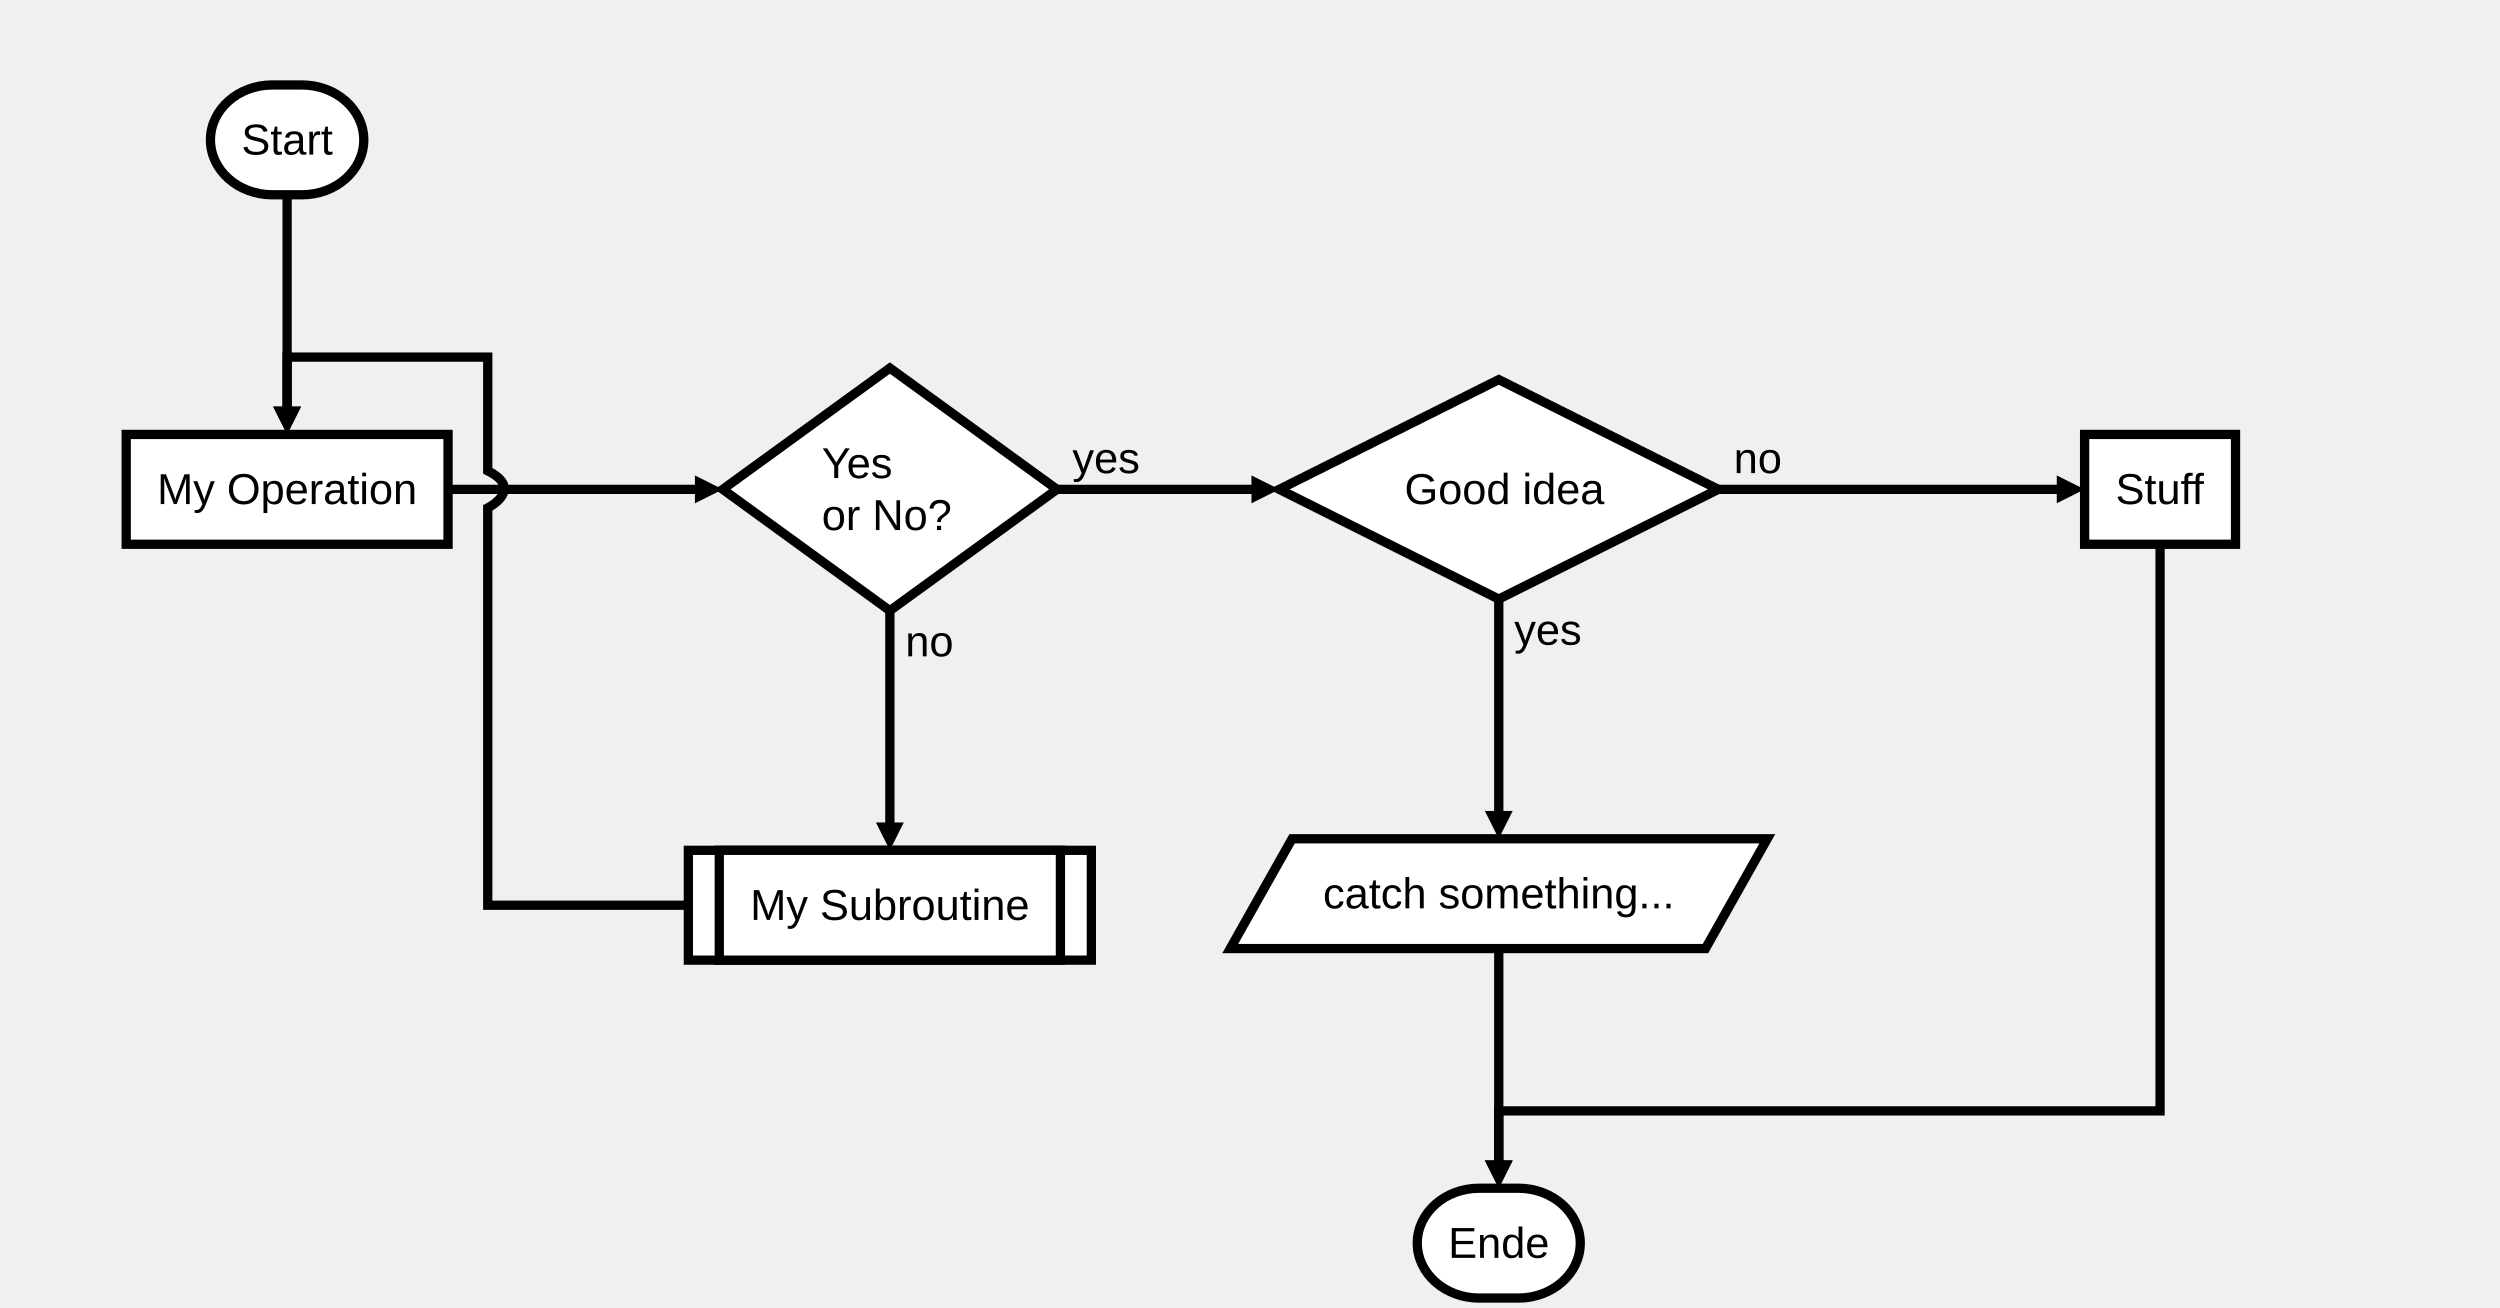
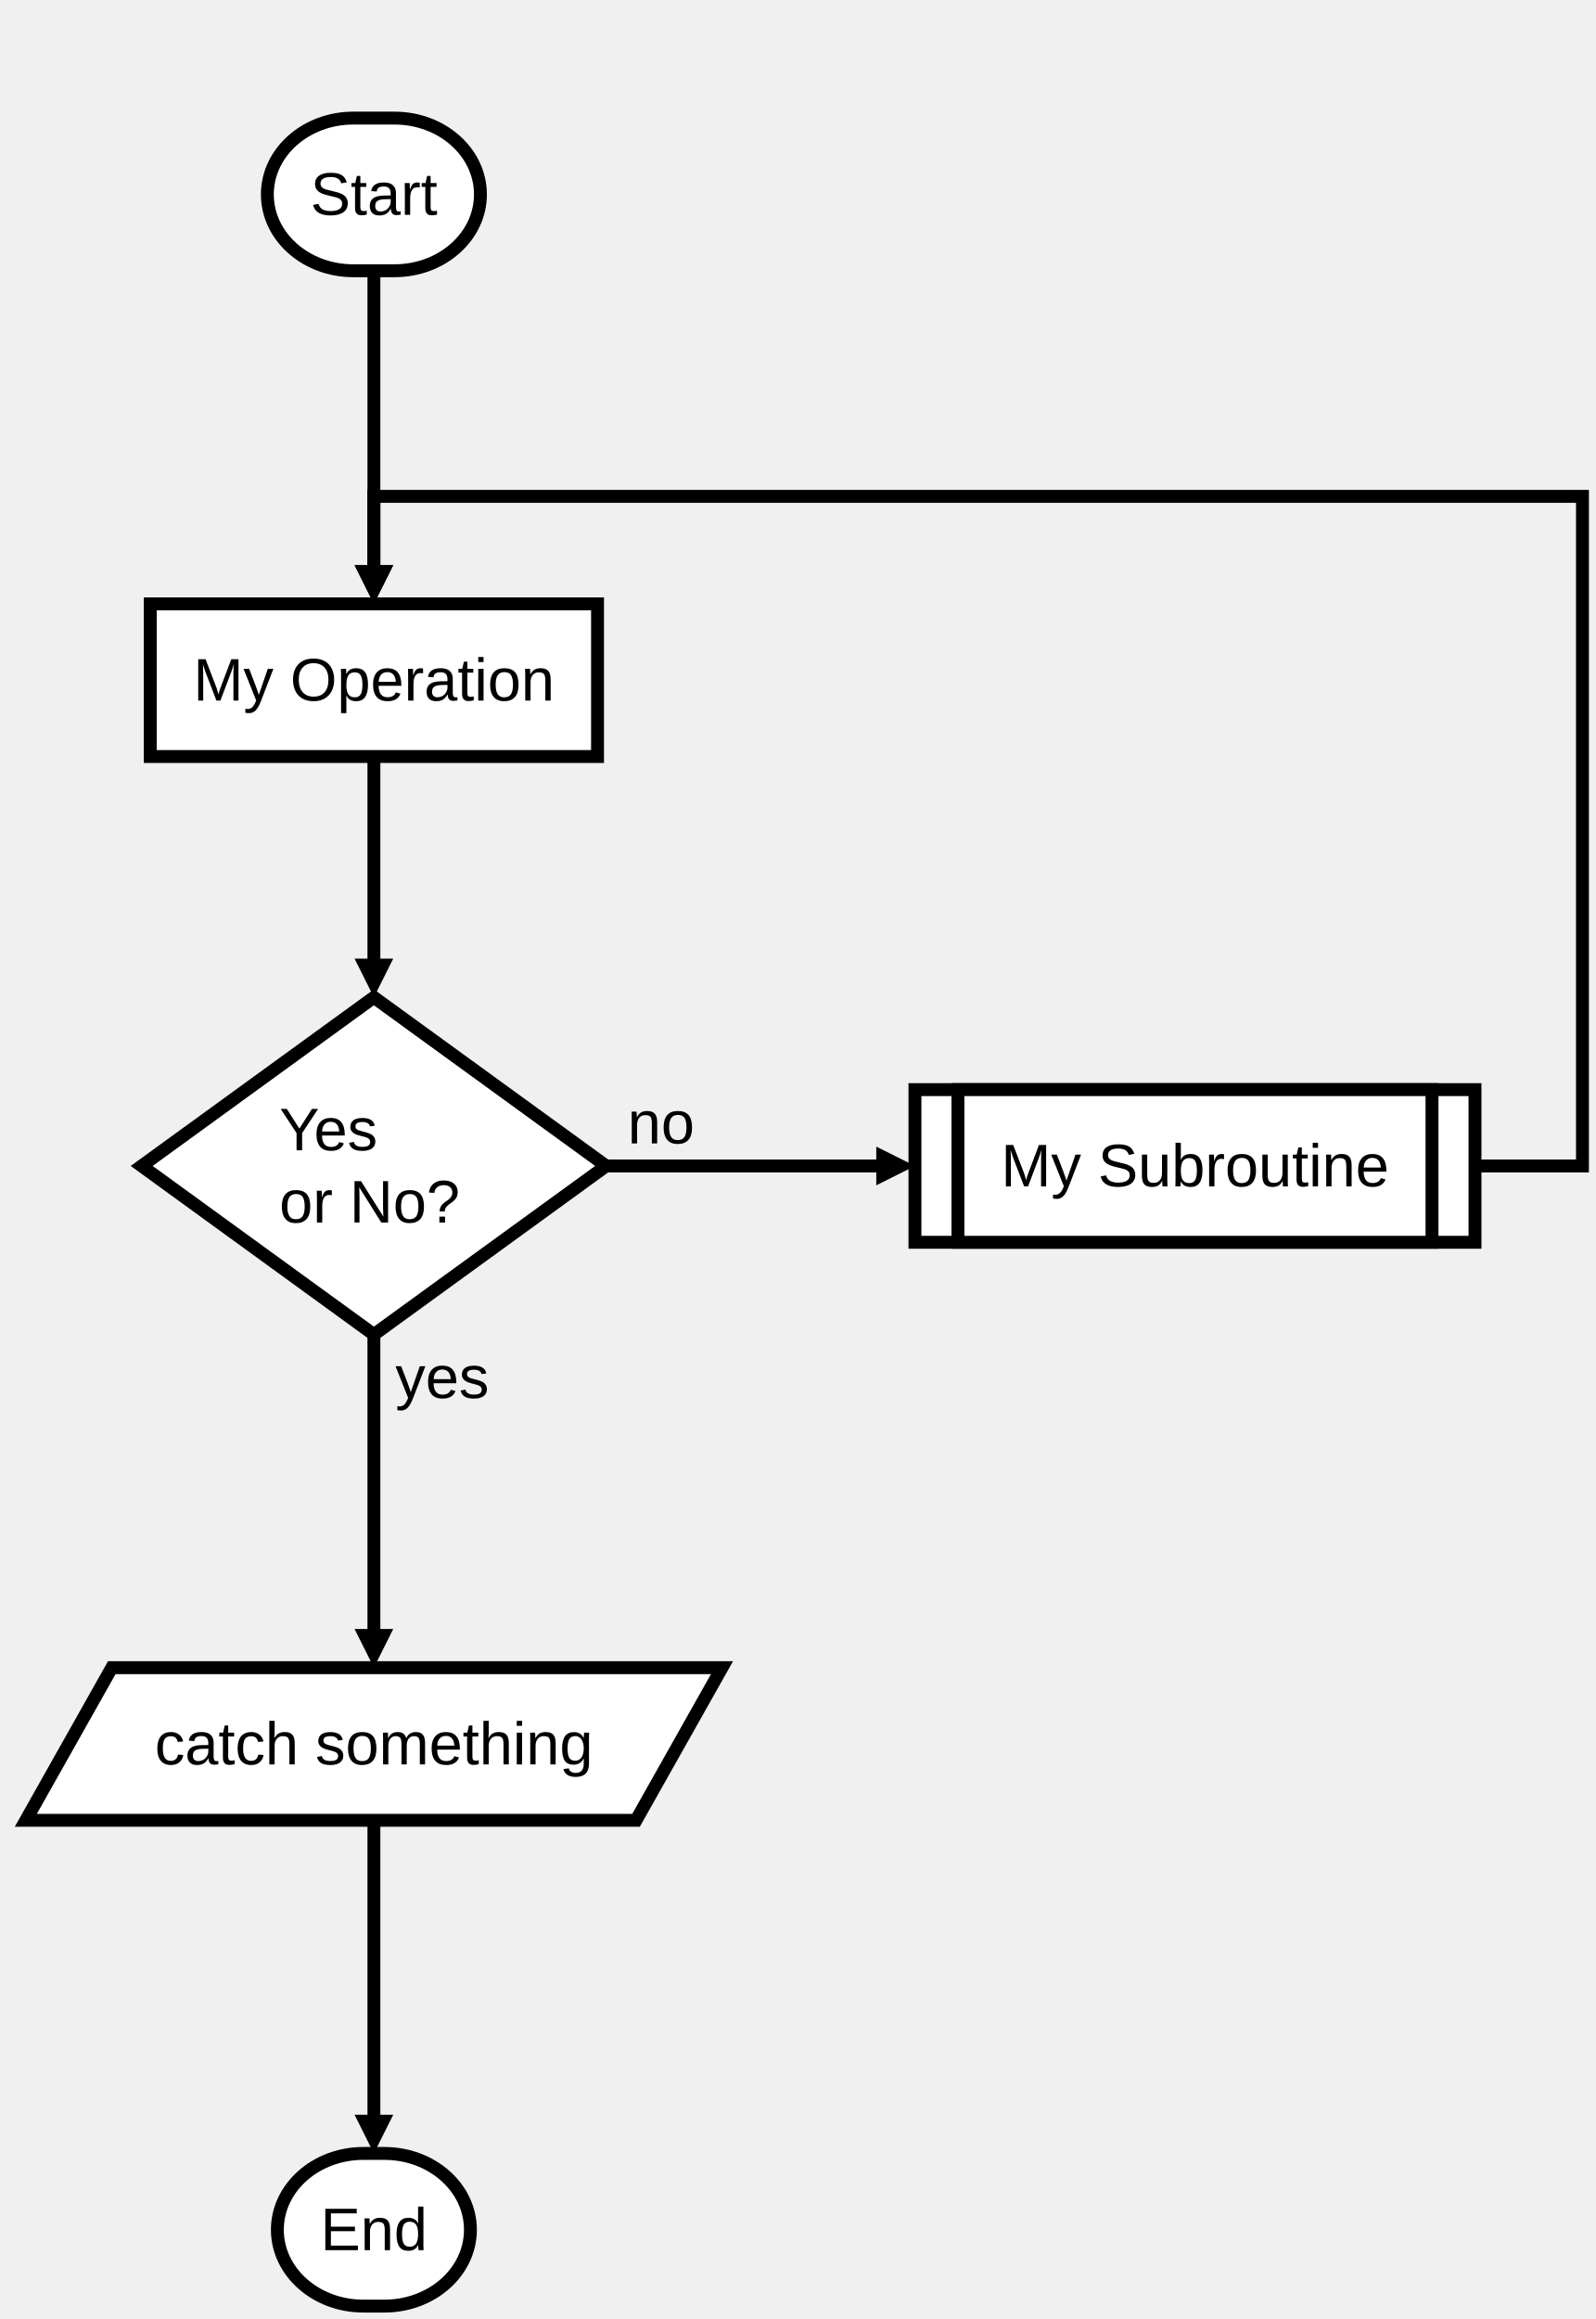
- <svg xmlns="http://www.w3.org/2000/svg" xmlns:xlink="http://www.w3.org/1999/xlink" height="422.566" version="1.1" width="808.066" style="overflow: hidden; position: relative;" viewBox="0 0 808.066 422.566" preserveAspectRatio="xMidYMid meet">
+ <svg xmlns="http://www.w3.org/2000/svg" xmlns:xlink="http://www.w3.org/1999/xlink" height="539.266" version="1.1" width="371.082" style="overflow: hidden; position: relative;" viewBox="0 0 371.082 539.266" preserveAspectRatio="xMidYMid meet">
  <defs style="-webkit-tap-highlight-color: rgba(0, 0, 0, 0);">
    <path stroke-linecap="round" d="M5,0 0,2.5 5,5z" id="raphael-marker-block" style="-webkit-tap-highlight-color: rgba(0, 0, 0, 0);" />
-     <marker id="raphael-marker-endblock33-obj17" markerHeight="3" markerWidth="3" orient="auto" refX="1.5" refY="1.5" style="-webkit-tap-highlight-color: rgba(0, 0, 0, 0);">
+     <marker id="raphael-marker-endblock33-obj13" markerHeight="3" markerWidth="3" orient="auto" refX="1.5" refY="1.5" style="-webkit-tap-highlight-color: rgba(0, 0, 0, 0);">
      <use xlink:href="#raphael-marker-block" transform="rotate(180 1.5 1.5) scale(0.6,0.6)" stroke-width="1.667" fill="black" stroke="none" style="-webkit-tap-highlight-color: rgba(0, 0, 0, 0);" />
    </marker>
-     <marker id="raphael-marker-endblock33-obj18" markerHeight="3" markerWidth="3" orient="auto" refX="1.5" refY="1.5" style="-webkit-tap-highlight-color: rgba(0, 0, 0, 0);">
+     <marker id="raphael-marker-endblock33-obj14" markerHeight="3" markerWidth="3" orient="auto" refX="1.5" refY="1.5" style="-webkit-tap-highlight-color: rgba(0, 0, 0, 0);">
+       <use xlink:href="#raphael-marker-block" transform="rotate(180 1.5 1.5) scale(0.6,0.6)" stroke-width="1.667" fill="black" stroke="none" style="-webkit-tap-highlight-color: rgba(0, 0, 0, 0);" />
+     </marker>
+     <marker id="raphael-marker-endblock33-obj15" markerHeight="3" markerWidth="3" orient="auto" refX="1.5" refY="1.5" style="-webkit-tap-highlight-color: rgba(0, 0, 0, 0);">
+       <use xlink:href="#raphael-marker-block" transform="rotate(180 1.5 1.5) scale(0.6,0.6)" stroke-width="1.667" fill="black" stroke="none" style="-webkit-tap-highlight-color: rgba(0, 0, 0, 0);" />
+     </marker>
+     <marker id="raphael-marker-endblock33-obj17" markerHeight="3" markerWidth="3" orient="auto" refX="1.5" refY="1.5" style="-webkit-tap-highlight-color: rgba(0, 0, 0, 0);">
      <use xlink:href="#raphael-marker-block" transform="rotate(180 1.5 1.5) scale(0.6,0.6)" stroke-width="1.667" fill="black" stroke="none" style="-webkit-tap-highlight-color: rgba(0, 0, 0, 0);" />
    </marker>
    <marker id="raphael-marker-endblock33-obj19" markerHeight="3" markerWidth="3" orient="auto" refX="1.5" refY="1.5" style="-webkit-tap-highlight-color: rgba(0, 0, 0, 0);">
      <use xlink:href="#raphael-marker-block" transform="rotate(180 1.5 1.5) scale(0.6,0.6)" stroke-width="1.667" fill="black" stroke="none" style="-webkit-tap-highlight-color: rgba(0, 0, 0, 0);" />
    </marker>
-     <marker id="raphael-marker-endblock33-obj21" markerHeight="3" markerWidth="3" orient="auto" refX="1.5" refY="1.5" style="-webkit-tap-highlight-color: rgba(0, 0, 0, 0);">
-       <use xlink:href="#raphael-marker-block" transform="rotate(180 1.5 1.5) scale(0.6,0.6)" stroke-width="1.667" fill="black" stroke="none" style="-webkit-tap-highlight-color: rgba(0, 0, 0, 0);" />
-     </marker>
-     <marker id="raphael-marker-endblock33-obj23" markerHeight="3" markerWidth="3" orient="auto" refX="1.5" refY="1.5" style="-webkit-tap-highlight-color: rgba(0, 0, 0, 0);">
-       <use xlink:href="#raphael-marker-block" transform="rotate(180 1.5 1.5) scale(0.6,0.6)" stroke-width="1.667" fill="black" stroke="none" style="-webkit-tap-highlight-color: rgba(0, 0, 0, 0);" />
-     </marker>
-     <marker id="raphael-marker-endblock33-obj25" markerHeight="3" markerWidth="3" orient="auto" refX="1.5" refY="1.5" style="-webkit-tap-highlight-color: rgba(0, 0, 0, 0);">
-       <use xlink:href="#raphael-marker-block" transform="rotate(180 1.5 1.5) scale(0.6,0.6)" stroke-width="1.667" fill="black" stroke="none" style="-webkit-tap-highlight-color: rgba(0, 0, 0, 0);" />
-     </marker>
-     <marker id="raphael-marker-endblock33-obj27" markerHeight="3" markerWidth="3" orient="auto" refX="1.5" refY="1.5" style="-webkit-tap-highlight-color: rgba(0, 0, 0, 0);">
-       <use xlink:href="#raphael-marker-block" transform="rotate(180 1.5 1.5) scale(0.6,0.6)" stroke-width="1.667" fill="black" stroke="none" style="-webkit-tap-highlight-color: rgba(0, 0, 0, 0);" />
-     </marker>
-     <marker id="raphael-marker-endblock33-obj28" markerHeight="3" markerWidth="3" orient="auto" refX="1.5" refY="1.5" style="-webkit-tap-highlight-color: rgba(0, 0, 0, 0);">
-       <use xlink:href="#raphael-marker-block" transform="rotate(180 1.5 1.5) scale(0.6,0.6)" stroke-width="1.667" fill="black" stroke="none" style="-webkit-tap-highlight-color: rgba(0, 0, 0, 0);" />
-     </marker>
-     <marker id="raphael-marker-endblock33-obj29" markerHeight="3" markerWidth="3" orient="auto" refX="1.5" refY="1.5" style="-webkit-tap-highlight-color: rgba(0, 0, 0, 0);">
+     <marker id="raphael-marker-endblock33-obj20" markerHeight="3" markerWidth="3" orient="auto" refX="1.5" refY="1.5" style="-webkit-tap-highlight-color: rgba(0, 0, 0, 0);">
      <use xlink:href="#raphael-marker-block" transform="rotate(180 1.5 1.5) scale(0.6,0.6)" stroke-width="1.667" fill="black" stroke="none" style="-webkit-tap-highlight-color: rgba(0, 0, 0, 0);" />
    </marker>
  </defs>
-   <a xlink:href="http://www.google.com" xlink:show="new" style="-webkit-tap-highlight-color: rgba(0, 0, 0, 0);">
-     <rect x="0" y="0" width="49.562" height="35.5" rx="20" ry="20" fill="#ffffff" stroke="#000000" style="-webkit-tap-highlight-color: rgba(0, 0, 0, 0);" stroke-width="3" class="flowchart" id="st" transform="matrix(1,0,0,1,68.0234,27.4609)" />
-   </a>
-   <a xlink:href="http://www.google.com" xlink:show="new" style="-webkit-tap-highlight-color: rgba(0, 0, 0, 0);">
-     <text x="10" y="17.75" text-anchor="start" font-family="&quot;Arial&quot;" font-size="14px" stroke="none" fill="#000000" style="-webkit-tap-highlight-color: rgba(0, 0, 0, 0); text-anchor: start; font-family: Arial; font-size: 14px;" id="stt" class="flowchartt" transform="matrix(1,0,0,1,68.0234,27.4609)" stroke-width="1">
-       <tspan dy="4.75" style="-webkit-tap-highlight-color: rgba(0, 0, 0, 0);">Start</tspan>
-     </text>
-   </a>
-   <rect x="0" y="0" width="104.031" height="35.5" rx="0" ry="0" fill="#ffffff" stroke="#000000" style="-webkit-tap-highlight-color: rgba(0, 0, 0, 0);" stroke-width="3" class="flowchart" id="op1" transform="matrix(1,0,0,1,40.7891,140.4219)" />
-   <text x="10" y="17.75" text-anchor="start" font-family="&quot;Arial&quot;" font-size="14px" stroke="none" fill="#000000" style="-webkit-tap-highlight-color: rgba(0, 0, 0, 0); text-anchor: start; font-family: Arial; font-size: 14px;" id="op1t" class="flowchartt" transform="matrix(1,0,0,1,40.7891,140.4219)" stroke-width="1">
+   <rect x="0" y="0" width="49.562" height="35.5" rx="20" ry="20" fill="#ffffff" stroke="#000000" style="-webkit-tap-highlight-color: rgba(0, 0, 0, 0);" stroke-width="3" class="flowchart" id="st" transform="matrix(1,0,0,1,62.1875,27.4609)" />
+   <text x="10" y="17.75" text-anchor="start" font-family="&quot;Arial&quot;" font-size="14px" stroke="none" fill="#000000" style="-webkit-tap-highlight-color: rgba(0, 0, 0, 0); text-anchor: start; font-family: Arial; font-size: 14px;" id="stt" class="flowchartt" transform="matrix(1,0,0,1,62.1875,27.4609)" stroke-width="1">
+     <tspan dy="4.75" style="-webkit-tap-highlight-color: rgba(0, 0, 0, 0);">Start</tspan>
+   </text>
+   <rect x="0" y="0" width="104.031" height="35.5" rx="0" ry="0" fill="#ffffff" stroke="#000000" style="-webkit-tap-highlight-color: rgba(0, 0, 0, 0);" stroke-width="3" class="flowchart" id="op1" transform="matrix(1,0,0,1,34.9531,140.4219)" />
+   <text x="10" y="17.75" text-anchor="start" font-family="&quot;Arial&quot;" font-size="14px" stroke="none" fill="#000000" style="-webkit-tap-highlight-color: rgba(0, 0, 0, 0); text-anchor: start; font-family: Arial; font-size: 14px;" id="op1t" class="flowchartt" transform="matrix(1,0,0,1,34.9531,140.4219)" stroke-width="1">
    <tspan dy="4.75" style="-webkit-tap-highlight-color: rgba(0, 0, 0, 0);">My Operation</tspan>
  </text>
  <a xlink:href="http://www.google.com" style="-webkit-tap-highlight-color: rgba(0, 0, 0, 0);">
-     <path fill="#ffffff" stroke="#000000" d="M27.006,19.605L0,39.211L54.012,78.422L108.023,39.211L54.012,0L0,39.211" stroke-width="3" id="cond" class="flowchart" style="-webkit-tap-highlight-color: rgba(0, 0, 0, 0);" transform="matrix(1,0,0,1,233.6133,118.9609)" />
+     <path fill="#ffffff" stroke="#000000" d="M27.006,19.605L0,39.211L54.012,78.422L108.023,39.211L54.012,0L0,39.211" stroke-width="3" id="cond" class="flowchart" style="-webkit-tap-highlight-color: rgba(0, 0, 0, 0);" transform="matrix(1,0,0,1,32.957,231.9219)" />
  </a>
  <a xlink:href="http://www.google.com" style="-webkit-tap-highlight-color: rgba(0, 0, 0, 0);">
-     <text x="32.006" y="39.211" text-anchor="start" font-family="&quot;Arial&quot;" font-size="14px" stroke="none" fill="#000000" style="-webkit-tap-highlight-color: rgba(0, 0, 0, 0); text-anchor: start; font-family: Arial; font-size: 14px;" id="condt" class="flowchartt" transform="matrix(1,0,0,1,233.6133,118.9609)" stroke-width="1">
+     <text x="32.006" y="39.211" text-anchor="start" font-family="&quot;Arial&quot;" font-size="14px" stroke="none" fill="#000000" style="-webkit-tap-highlight-color: rgba(0, 0, 0, 0); text-anchor: start; font-family: Arial; font-size: 14px;" id="condt" class="flowchartt" transform="matrix(1,0,0,1,32.957,231.9219)" stroke-width="1">
      <tspan dy="-3.641" style="-webkit-tap-highlight-color: rgba(0, 0, 0, 0);">Yes</tspan>
      <tspan dy="16.8" x="32.006" style="-webkit-tap-highlight-color: rgba(0, 0, 0, 0);">or No?</tspan>
    </text>
  </a>
-   <path fill="#ffffff" stroke="#000000" d="M35.473,17.736L0,35.473L70.945,70.945L141.891,35.473L70.945,0L0,35.473" stroke-width="3" id="c2" class="flowchart" style="-webkit-tap-highlight-color: rgba(0, 0, 0, 0);" transform="matrix(1,0,0,1,413.4961,122.6992)" />
-   <text x="40.473" y="35.473" text-anchor="start" font-family="&quot;Arial&quot;" font-size="14px" stroke="none" fill="#000000" style="-webkit-tap-highlight-color: rgba(0, 0, 0, 0); text-anchor: start; font-family: Arial; font-size: 14px;" id="c2t" class="flowchartt" transform="matrix(1,0,0,1,413.4961,122.6992)" stroke-width="1">
-     <tspan dy="4.754" style="-webkit-tap-highlight-color: rgba(0, 0, 0, 0);">Good idea</tspan>
+   <path fill="#ffffff" stroke="#000000" d="M10,17.75L0,35.5L141.938,35.5L161.938,0L20,0L10,17.75" stroke-width="3" id="io" class="flowchart" style="-webkit-tap-highlight-color: rgba(0, 0, 0, 0);" transform="matrix(1,0,0,1,6,387.8047)" />
+   <text x="30" y="17.75" text-anchor="start" font-family="&quot;Arial&quot;" font-size="14px" stroke="none" fill="#000000" style="-webkit-tap-highlight-color: rgba(0, 0, 0, 0); text-anchor: start; font-family: Arial; font-size: 14px;" id="iot" class="flowchartt" transform="matrix(1,0,0,1,6,387.8047)" stroke-width="1">
+     <tspan dy="4.75" style="-webkit-tap-highlight-color: rgba(0, 0, 0, 0);">catch something</tspan>
+     <tspan dy="16.8" x="30" style="-webkit-tap-highlight-color: rgba(0, 0, 0, 0);" />
  </text>
-   <path fill="#ffffff" stroke="#000000" d="M10,17.75L0,35.5L153.609,35.5L173.609,0L20,0L10,17.75" stroke-width="3" id="io" class="flowchart" style="-webkit-tap-highlight-color: rgba(0, 0, 0, 0);" transform="matrix(1,0,0,1,397.6367,271.1055)" />
-   <text x="30" y="17.75" text-anchor="start" font-family="&quot;Arial&quot;" font-size="14px" stroke="none" fill="#000000" style="-webkit-tap-highlight-color: rgba(0, 0, 0, 0); text-anchor: start; font-family: Arial; font-size: 14px;" id="iot" class="flowchartt" transform="matrix(1,0,0,1,397.6367,271.1055)" stroke-width="1">
-     <tspan dy="4.75" style="-webkit-tap-highlight-color: rgba(0, 0, 0, 0);">catch something...</tspan>
+   <rect x="0" y="0" width="44.906" height="35.5" rx="20" ry="20" fill="#ffffff" stroke="#000000" style="-webkit-tap-highlight-color: rgba(0, 0, 0, 0);" stroke-width="3" class="flowchart" id="e" transform="matrix(1,0,0,1,64.5156,500.7656)" />
+   <text x="10" y="17.75" text-anchor="start" font-family="&quot;Arial&quot;" font-size="14px" stroke="none" fill="#000000" style="-webkit-tap-highlight-color: rgba(0, 0, 0, 0); text-anchor: start; font-family: Arial; font-size: 14px;" id="et" class="flowchartt" transform="matrix(1,0,0,1,64.5156,500.7656)" stroke-width="1">
+     <tspan dy="4.75" style="-webkit-tap-highlight-color: rgba(0, 0, 0, 0);">End</tspan>
  </text>
-   <a xlink:href="http://www.google.com" style="-webkit-tap-highlight-color: rgba(0, 0, 0, 0);">
-     <rect x="0" y="0" width="52.688" height="35.5" rx="20" ry="20" fill="#ffffff" stroke="#000000" style="-webkit-tap-highlight-color: rgba(0, 0, 0, 0);" stroke-width="3" class="flowchart" id="e" transform="matrix(1,0,0,1,458.0977,384.0664)" />
-   </a>
-   <a xlink:href="http://www.google.com" style="-webkit-tap-highlight-color: rgba(0, 0, 0, 0);">
-     <text x="10" y="17.75" text-anchor="start" font-family="&quot;Arial&quot;" font-size="14px" stroke="none" fill="#000000" style="-webkit-tap-highlight-color: rgba(0, 0, 0, 0); text-anchor: start; font-family: Arial; font-size: 14px;" id="et" class="flowchartt" transform="matrix(1,0,0,1,458.0977,384.0664)" stroke-width="1">
-       <tspan dy="4.75" style="-webkit-tap-highlight-color: rgba(0, 0, 0, 0);">Ende</tspan>
-     </text>
-   </a>
-   <rect x="0" y="0" width="48.781" height="35.5" rx="0" ry="0" fill="#ffffff" stroke="#000000" style="-webkit-tap-highlight-color: rgba(0, 0, 0, 0);" stroke-width="3" class="flowchart" id="op2" transform="matrix(1,0,0,1,673.8008,140.4219)" />
-   <text x="10" y="17.75" text-anchor="start" font-family="&quot;Arial&quot;" font-size="14px" stroke="none" fill="#000000" style="-webkit-tap-highlight-color: rgba(0, 0, 0, 0); text-anchor: start; font-family: Arial; font-size: 14px;" id="op2t" class="flowchartt" transform="matrix(1,0,0,1,673.8008,140.4219)" stroke-width="1">
-     <tspan dy="4.75" style="-webkit-tap-highlight-color: rgba(0, 0, 0, 0);">Stuff</tspan>
-   </text>
-   <rect x="0" y="0" width="130.266" height="35.5" rx="0" ry="0" fill="#ffffff" stroke="#000000" style="-webkit-tap-highlight-color: rgba(0, 0, 0, 0);" stroke-width="3" class="flowchart" id="sub1" transform="matrix(1,0,0,1,222.4922,274.8438)" />
-   <rect x="10" y="0" width="110.266" height="35.5" rx="0" ry="0" fill="#ffffff" stroke="#000000" style="-webkit-tap-highlight-color: rgba(0, 0, 0, 0);" stroke-width="3" id="sub1i" transform="matrix(1,0,0,1,222.4922,274.8438)" />
-   <text x="20" y="17.75" text-anchor="start" font-family="&quot;Arial&quot;" font-size="14px" stroke="none" fill="#000000" style="-webkit-tap-highlight-color: rgba(0, 0, 0, 0); text-anchor: start; font-family: Arial; font-size: 14px;" id="sub1t" class="flowchartt" transform="matrix(1,0,0,1,222.4922,274.8438)" stroke-width="1">
+   <rect x="0" y="0" width="130.266" height="35.5" rx="0" ry="0" fill="#ffffff" stroke="#000000" style="-webkit-tap-highlight-color: rgba(0, 0, 0, 0);" stroke-width="3" class="flowchart" id="sub1" transform="matrix(1,0,0,1,212.8164,253.3828)" />
+   <rect x="10" y="0" width="110.266" height="35.5" rx="0" ry="0" fill="#ffffff" stroke="#000000" style="-webkit-tap-highlight-color: rgba(0, 0, 0, 0);" stroke-width="3" id="sub1i" transform="matrix(1,0,0,1,212.8164,253.3828)" />
+   <text x="20" y="17.75" text-anchor="start" font-family="&quot;Arial&quot;" font-size="14px" stroke="none" fill="#000000" style="-webkit-tap-highlight-color: rgba(0, 0, 0, 0); text-anchor: start; font-family: Arial; font-size: 14px;" id="sub1t" class="flowchartt" transform="matrix(1,0,0,1,212.8164,253.3828)" stroke-width="1">
    <tspan dy="4.75" style="-webkit-tap-highlight-color: rgba(0, 0, 0, 0);">My Subroutine</tspan>
  </text>
-   <path fill="none" stroke="#000000" d="M92.805,62.961C92.805,62.961,92.805,119.39,92.805,135.922" stroke-width="3" marker-end="url(#raphael-marker-endblock33-obj17)" style="-webkit-tap-highlight-color: rgba(0, 0, 0, 0);" />
-   <path fill="none" stroke="#000000" d="M144.82,158.172C144.82,158.172,211.069,158.172,229.119,158.172" stroke-width="3" marker-end="url(#raphael-marker-endblock33-obj18)" style="-webkit-tap-highlight-color: rgba(0, 0, 0, 0);" />
-   <path fill="none" stroke="#000000" d="M341.637,158.172C341.637,158.172,393.269,158.172,409.001,158.172" stroke-width="3" marker-end="url(#raphael-marker-endblock33-obj19)" style="-webkit-tap-highlight-color: rgba(0, 0, 0, 0);" />
-   <text x="346.637" y="148.172" text-anchor="start" font-family="&quot;Arial&quot;" font-size="14px" stroke="none" fill="#000000" style="-webkit-tap-highlight-color: rgba(0, 0, 0, 0); text-anchor: start; font-family: Arial; font-size: 14px;" stroke-width="1">
+   <path fill="none" stroke="#000000" d="M86.969,62.961C86.969,62.961,86.969,119.39,86.969,135.922" stroke-width="3" marker-end="url(#raphael-marker-endblock33-obj13)" style="-webkit-tap-highlight-color: rgba(0, 0, 0, 0);" />
+   <path fill="none" stroke="#000000" d="M86.969,175.922C86.969,175.922,86.969,214.123,86.969,227.422" stroke-width="3" marker-end="url(#raphael-marker-endblock33-obj14)" style="-webkit-tap-highlight-color: rgba(0, 0, 0, 0);" />
+   <path fill="none" stroke="#000000" d="M86.969,310.344C86.969,310.344,86.969,366.773,86.969,383.305" stroke-width="3" marker-end="url(#raphael-marker-endblock33-obj15)" style="-webkit-tap-highlight-color: rgba(0, 0, 0, 0);" />
+   <text x="91.969" y="320.344" text-anchor="start" font-family="&quot;Arial&quot;" font-size="14px" stroke="none" fill="#000000" style="-webkit-tap-highlight-color: rgba(0, 0, 0, 0); text-anchor: start; font-family: Arial; font-size: 14px;" stroke-width="1">
    <tspan dy="4.75" style="-webkit-tap-highlight-color: rgba(0, 0, 0, 0);">yes</tspan>
  </text>
-   <path fill="none" stroke="#000000" d="M287.625,197.383C287.625,197.383,287.625,253.812,287.625,270.344" stroke-width="3" marker-end="url(#raphael-marker-endblock33-obj21)" style="-webkit-tap-highlight-color: rgba(0, 0, 0, 0);" />
-   <text x="292.625" y="207.383" text-anchor="start" font-family="&quot;Arial&quot;" font-size="14px" stroke="none" fill="#000000" style="-webkit-tap-highlight-color: rgba(0, 0, 0, 0); text-anchor: start; font-family: Arial; font-size: 14px;" stroke-width="1">
+   <path fill="none" stroke="#000000" d="M140.98,271.133C140.98,271.133,192.596,271.133,208.323,271.133" stroke-width="3" marker-end="url(#raphael-marker-endblock33-obj17)" style="-webkit-tap-highlight-color: rgba(0, 0, 0, 0);" />
+   <text x="145.98" y="261.133" text-anchor="start" font-family="&quot;Arial&quot;" font-size="14px" stroke="none" fill="#000000" style="-webkit-tap-highlight-color: rgba(0, 0, 0, 0); text-anchor: start; font-family: Arial; font-size: 14px;" stroke-width="1">
    <tspan dy="4.758" style="-webkit-tap-highlight-color: rgba(0, 0, 0, 0);">no</tspan>
  </text>
-   <path fill="none" stroke="#000000" d="M484.441,193.645C484.441,193.645,484.441,250.074,484.441,266.606" stroke-width="3" marker-end="url(#raphael-marker-endblock33-obj23)" style="-webkit-tap-highlight-color: rgba(0, 0, 0, 0);" />
-   <text x="489.441" y="203.645" text-anchor="start" font-family="&quot;Arial&quot;" font-size="14px" stroke="none" fill="#000000" style="-webkit-tap-highlight-color: rgba(0, 0, 0, 0); text-anchor: start; font-family: Arial; font-size: 14px;" stroke-width="1">
-     <tspan dy="4.754" style="-webkit-tap-highlight-color: rgba(0, 0, 0, 0);">yes</tspan>
-   </text>
-   <path fill="none" stroke="#000000" d="M555.387,158.172C555.387,158.172,647.674,158.172,669.303,158.172" stroke-width="3" marker-end="url(#raphael-marker-endblock33-obj25)" style="-webkit-tap-highlight-color: rgba(0, 0, 0, 0);" />
-   <text x="560.387" y="148.172" text-anchor="start" font-family="&quot;Arial&quot;" font-size="14px" stroke="none" fill="#000000" style="-webkit-tap-highlight-color: rgba(0, 0, 0, 0); text-anchor: start; font-family: Arial; font-size: 14px;" stroke-width="1">
-     <tspan dy="4.75" style="-webkit-tap-highlight-color: rgba(0, 0, 0, 0);">no</tspan>
-   </text>
-   <path fill="none" stroke="#000000" d="M484.441,306.605C484.441,306.605,484.441,363.035,484.441,379.567" stroke-width="3" marker-end="url(#raphael-marker-endblock33-obj27)" style="-webkit-tap-highlight-color: rgba(0, 0, 0, 0);" />
-   <path fill="none" stroke="#000000" d="M698.191,175.922C698.191,175.922,698.191,359.066,698.191,359.066C698.191,359.066,484.441,359.066,484.441,359.066C484.441,359.066,484.441,372.37,484.441,379.568" stroke-width="3" marker-end="url(#raphael-marker-endblock33-obj28)" style="-webkit-tap-highlight-color: rgba(0, 0, 0, 0);" />
-   <path fill="none" stroke="#000000" d="M222.492,292.594C222.492,292.594,157.648,292.594,157.648,292.594C157.648,292.594,157.648,164.172,157.648,164.172C157.648,164.172,169.648,158.172,157.648,152.172C157.648,152.172,157.648,115.422,157.648,115.422C157.648,115.422,92.805,115.422,92.805,115.422C92.805,115.422,92.805,128.726,92.805,135.924" stroke-width="3" marker-end="url(#raphael-marker-endblock33-obj29)" style="-webkit-tap-highlight-color: rgba(0, 0, 0, 0);" />
+   <path fill="none" stroke="#000000" d="M86.969,423.305C86.969,423.305,86.969,479.734,86.969,496.266" stroke-width="3" marker-end="url(#raphael-marker-endblock33-obj19)" style="-webkit-tap-highlight-color: rgba(0, 0, 0, 0);" />
+   <path fill="none" stroke="#000000" d="M343.082,271.133C343.082,271.133,368.082,271.133,368.082,271.133C368.082,271.133,368.082,115.422,368.082,115.422C368.082,115.422,86.969,115.422,86.969,115.422C86.969,115.422,86.969,128.726,86.969,135.924" stroke-width="3" marker-end="url(#raphael-marker-endblock33-obj20)" style="-webkit-tap-highlight-color: rgba(0, 0, 0, 0);" />
</svg>
